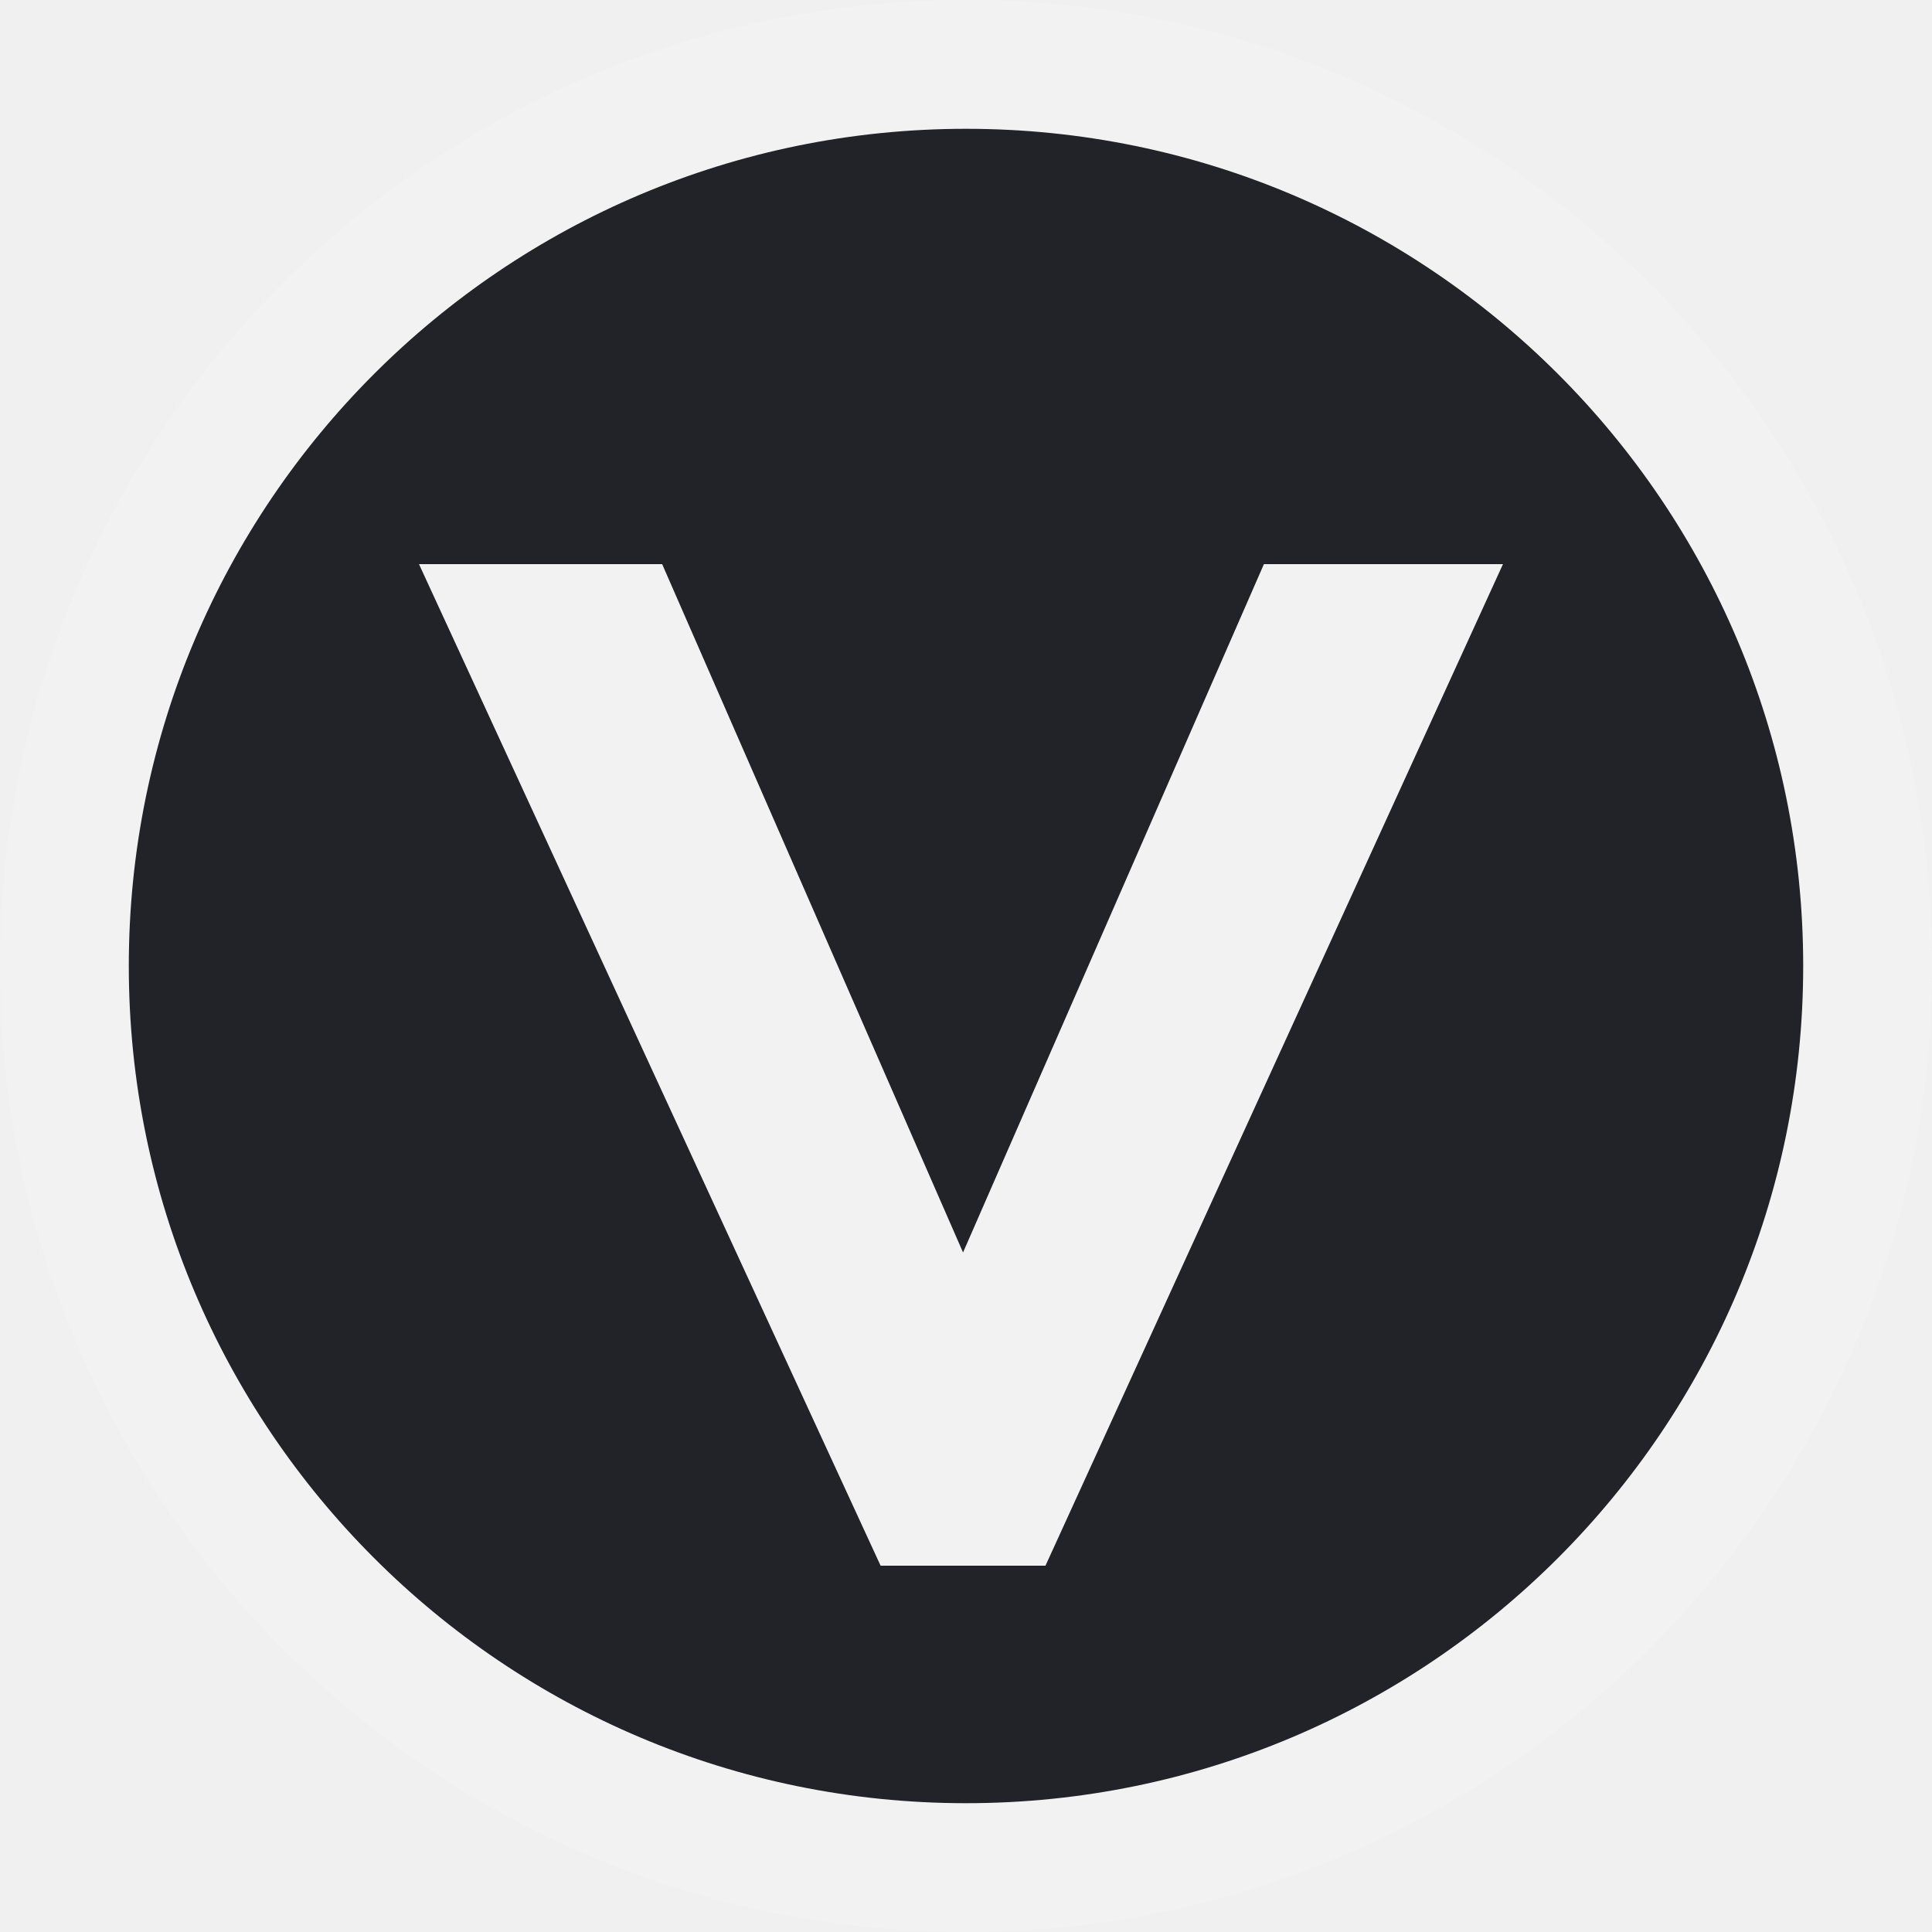
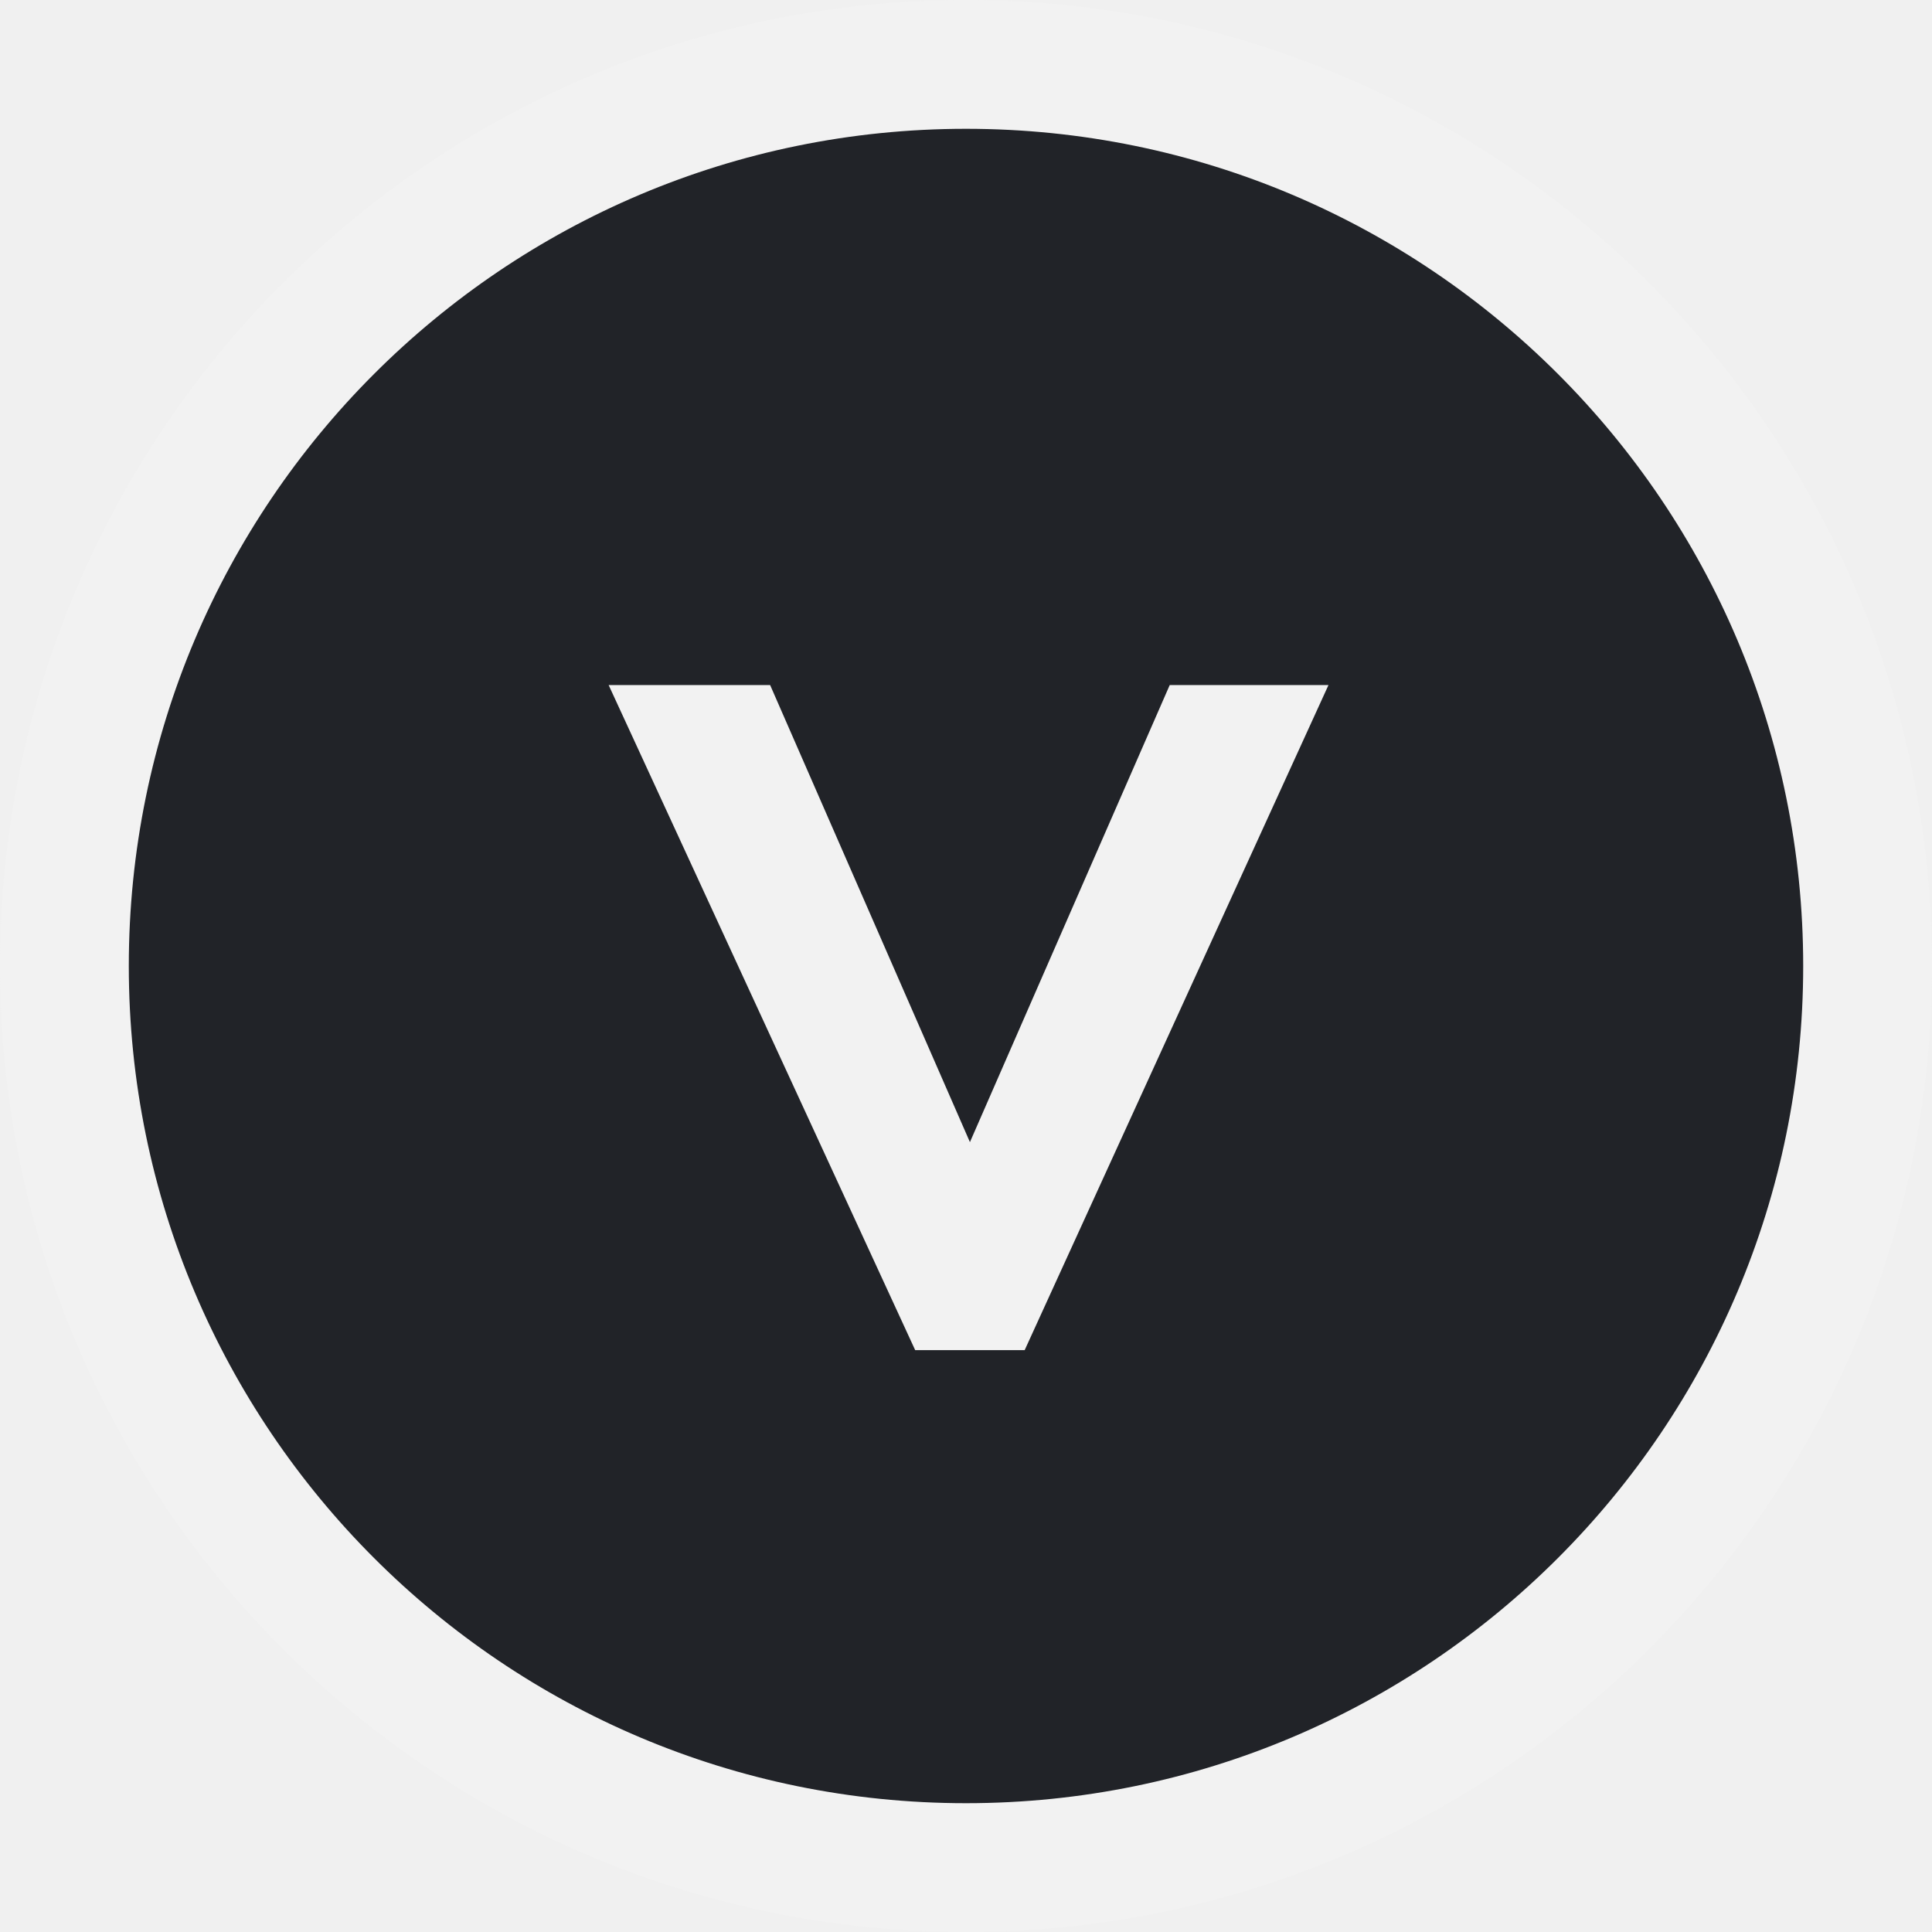
<svg xmlns="http://www.w3.org/2000/svg" width="60" height="60" viewBox="0 0 60 60" fill="none">
-   <g clip-path="url(#clip0)">
-     <circle class="HOVER1" cx="30" cy="30" r="30" fill="#F2F2F2" />
-     <circle class="HOVER2" cx="30" cy="30" r="26" fill="#212328" />
-     <path class="HOVER1" d="M46.676 17.52L32.468 48.624H27.348L13.012 17.52H20.564L29.908 38.896L39.252 17.52H46.676Z" fill="#F2F2F2" />
-   </g>
-   <defs>
-     <clipPath id="clip0">
-       <rect width="60" height="60" fill="white" />
-     </clipPath>
-   </defs>
+   <circle cx="30" cy="30" r="30" fill="#F2F2F2" />
+   <circle cx="30" cy="30" r="26" fill="#212328" />
+   <path d="M41.257 21.275L31.822 41.93H28.422L18.902 21.275H23.917L30.122 35.47L36.327 21.275H41.257Z" fill="#F2F2F2" />
</svg>
